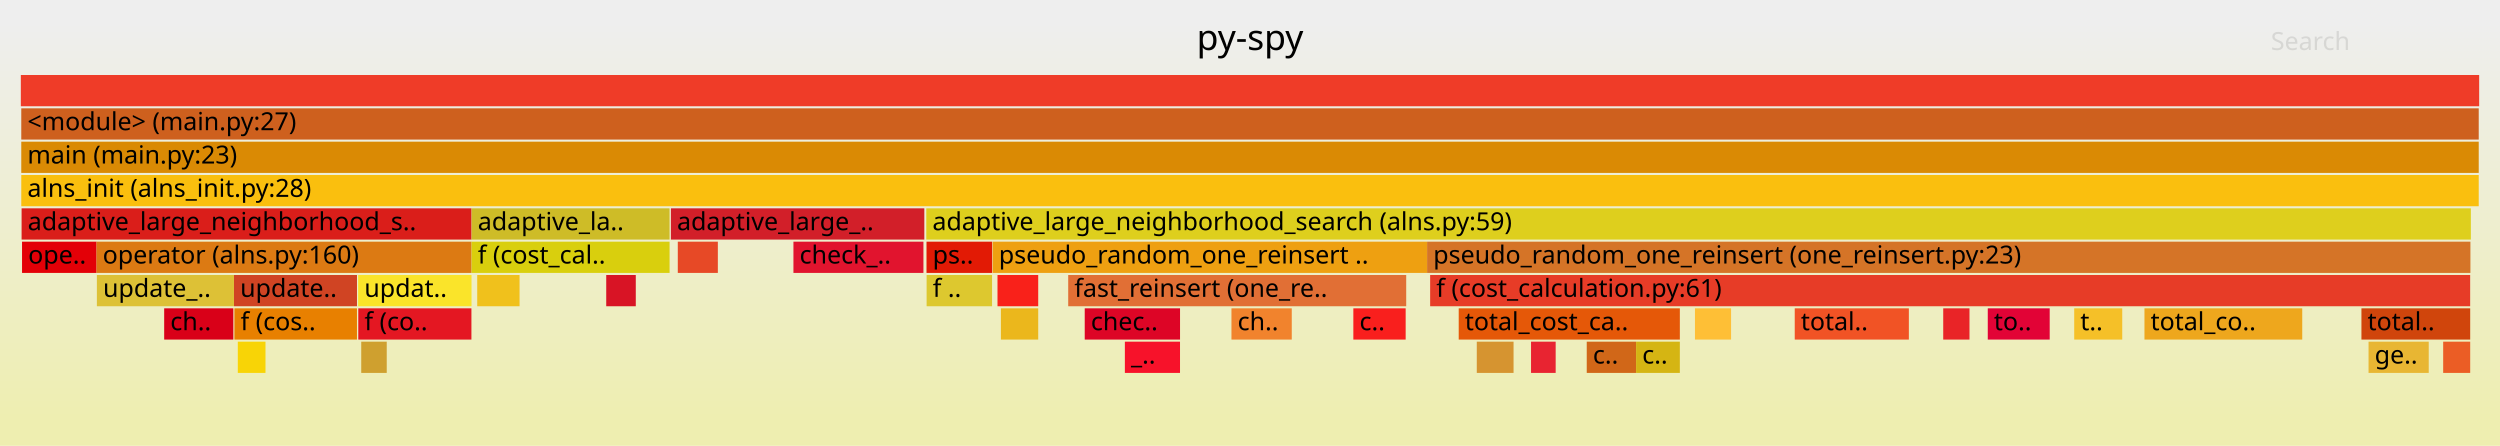
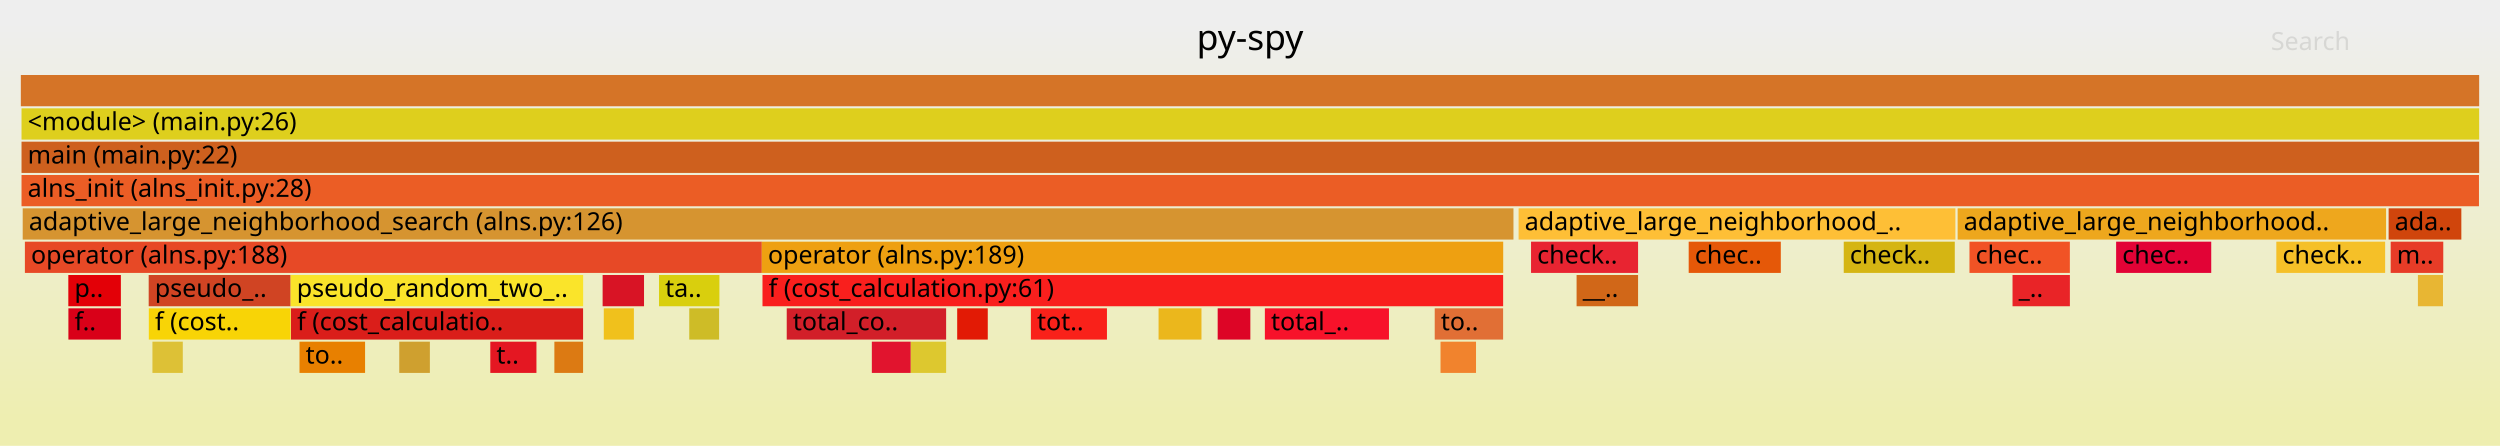
<svg xmlns="http://www.w3.org/2000/svg" version="1.1" width="1200" height="214" viewBox="0 0 1200 214">
  <defs>
    <linearGradient id="background" y1="0" y2="1" x1="0" x2="0">
      <stop stop-color="#eeeeee" offset="5%" />
      <stop stop-color="#eeeeb0" offset="95%" />
    </linearGradient>
  </defs>
  <style type="text/css">
text { font-family:"Verdana"; font-size:12px; fill:rgb(0,0,0); }
#title { text-anchor:middle; font-size:17px; }
#search { opacity:0.1; cursor:pointer; }
#search:hover, #search.show { opacity:1; }
#subtitle { text-anchor:middle; font-color:rgb(160,160,160); }
#unzoom { cursor:pointer; }
#frames &gt; *:hover { stroke:black; stroke-width:0.5; cursor:pointer; }
.hide { display:none; }
.parent { opacity:0.5; }
</style>
  <rect x="0" y="0" width="100%" height="214" fill="url(#background)" />
  <text id="title" x="50%" y="24.00">py-spy</text>
  <text id="details" x="10" y="197.00"> </text>
  <text id="unzoom" class="hide" x="10" y="24.00">Reset Zoom</text>
  <text id="search" x="1090" y="24.00">Search</text>
  <text id="matched" x="1090" y="197.00"> </text>
  <svg id="frames" x="10" width="1180">
    <g>
-       <rect x="0.049%" y="116" width="3.031%" height="15" fill="rgb(227,0,7)" />
-       <text x="0.299%" y="126.50">ope..</text>
-     </g>
-     <g>
-       <rect x="5.831%" y="148" width="2.813%" height="15" fill="rgb(217,0,24)" />
-       <text x="6.081%" y="158.50">ch..</text>
-     </g>
-     <g>
-       <rect x="3.093%" y="132" width="5.577%" height="15" fill="rgb(221,193,54)" />
-       <text x="3.343%" y="142.50">update_..</text>
-     </g>
-     <g>
-       <rect x="8.826%" y="164" width="1.126%" height="15" fill="rgb(248,212,6)" />
-       <text x="9.076%" y="174.50" />
-     </g>
-     <g>
-       <rect x="8.671%" y="132" width="5.003%" height="15" fill="rgb(208,68,35)" />
-       <text x="8.921%" y="142.50">update..</text>
-     </g>
-     <g>
-       <rect x="8.688%" y="148" width="4.985%" height="15" fill="rgb(232,128,0)" />
-       <text x="8.938%" y="158.50">f (cos..</text>
-     </g>
-     <g>
-       <rect x="13.847%" y="164" width="1.037%" height="15" fill="rgb(207,160,47)" />
-       <text x="14.097%" y="174.50" />
-     </g>
-     <g>
-       <rect x="13.727%" y="148" width="4.602%" height="15" fill="rgb(228,23,34)" />
-       <text x="13.977%" y="158.50">f (co..</text>
-     </g>
-     <g>
-       <rect x="0.031%" y="100" width="18.302%" height="15" fill="rgb(218,30,26)" />
-       <text x="0.281%" y="110.50">adaptive_large_neighborhood_s..</text>
-     </g>
-     <g>
-       <rect x="3.08%" y="116" width="15.254%" height="15" fill="rgb(220,122,19)" />
-       <text x="3.33%" y="126.50">operator (alns.py:160)</text>
-     </g>
-     <g>
-       <rect x="13.722%" y="132" width="4.611%" height="15" fill="rgb(250,228,42)" />
-       <text x="13.972%" y="142.50">updat..</text>
-     </g>
-     <g>
-       <rect x="18.565%" y="132" width="1.722%" height="15" fill="rgb(240,193,28)" />
-       <text x="18.815%" y="142.50" />
-     </g>
-     <g>
-       <rect x="23.813%" y="132" width="1.202%" height="15" fill="rgb(216,20,37)" />
-       <text x="24.063%" y="142.50" />
-     </g>
-     <g>
-       <rect x="18.338%" y="100" width="8.052%" height="15" fill="rgb(206,188,39)" />
-       <text x="18.588%" y="110.50">adaptive_la..</text>
-     </g>
-     <g>
-       <rect x="18.338%" y="116" width="8.052%" height="15" fill="rgb(217,207,13)" />
-       <text x="18.588%" y="126.50">f (cost_cal..</text>
-     </g>
-     <g>
-       <rect x="26.724%" y="116" width="1.629%" height="15" fill="rgb(231,73,38)" />
-       <text x="26.974%" y="126.50" />
-     </g>
-     <g>
-       <rect x="31.428%" y="116" width="5.288%" height="15" fill="rgb(225,20,46)" />
-       <text x="31.678%" y="126.50">check_..</text>
-     </g>
-     <g>
-       <rect x="26.443%" y="100" width="10.309%" height="15" fill="rgb(210,31,41)" />
-       <text x="26.693%" y="110.50">adaptive_large_..</text>
-     </g>
-     <g>
-       <rect x="36.845%" y="132" width="2.662%" height="15" fill="rgb(221,200,47)" />
-       <text x="37.095%" y="142.50">f ..</text>
-     </g>
-     <g>
-       <rect x="36.841%" y="116" width="2.671%" height="15" fill="rgb(226,26,5)" />
-       <text x="37.091%" y="126.50">ps..</text>
-     </g>
-     <g>
-       <rect x="39.729%" y="132" width="1.656%" height="15" fill="rgb(249,33,26)" />
-       <text x="39.979%" y="142.50" />
-     </g>
-     <g>
-       <rect x="39.867%" y="148" width="1.518%" height="15" fill="rgb(235,183,28)" />
-       <text x="40.117%" y="158.50" />
-     </g>
-     <g>
-       <rect x="43.277%" y="148" width="3.877%" height="15" fill="rgb(221,5,38)" />
-       <text x="43.527%" y="158.50">chec..</text>
-     </g>
-     <g>
-       <rect x="44.91%" y="164" width="2.243%" height="15" fill="rgb(247,18,42)" />
-       <text x="45.16%" y="174.50">_..</text>
-     </g>
-     <g>
-       <rect x="49.246%" y="148" width="2.453%" height="15" fill="rgb(241,131,45)" />
-       <text x="49.496%" y="158.50">ch..</text>
-     </g>
-     <g>
-       <rect x="54.204%" y="148" width="2.128%" height="15" fill="rgb(249,31,29)" />
-       <text x="54.454%" y="158.50">c..</text>
-     </g>
-     <g>
-       <rect x="42.605%" y="132" width="13.749%" height="15" fill="rgb(225,111,53)" />
-       <text x="42.855%" y="142.50">fast_reinsert (one_re..</text>
-     </g>
-     <g>
-       <rect x="39.533%" y="116" width="17.67%" height="15" fill="rgb(238,160,17)" />
-       <text x="39.783%" y="126.50">pseudo_random_one_reinsert ..</text>
-     </g>
-     <g>
-       <rect x="59.225%" y="164" width="1.496%" height="15" fill="rgb(214,148,48)" />
-       <text x="59.475%" y="174.50" />
-     </g>
-     <g>
-       <rect x="61.432%" y="164" width="1.002%" height="15" fill="rgb(232,36,49)" />
-       <text x="61.682%" y="174.50" />
-     </g>
-     <g>
-       <rect x="63.698%" y="164" width="2.007%" height="15" fill="rgb(209,103,24)" />
-       <text x="63.948%" y="174.50">c..</text>
-     </g>
-     <g>
-       <rect x="58.49%" y="148" width="8.995%" height="15" fill="rgb(229,88,8)" />
-       <text x="58.74%" y="158.50">total_cost_ca..</text>
-     </g>
-     <g>
-       <rect x="65.705%" y="164" width="1.78%" height="15" fill="rgb(213,181,19)" />
-       <text x="65.955%" y="174.50">c..</text>
-     </g>
-     <g>
-       <rect x="68.1%" y="148" width="1.469%" height="15" fill="rgb(254,191,54)" />
-       <text x="68.35%" y="158.50" />
-     </g>
-     <g>
-       <rect x="72.159%" y="148" width="4.642%" height="15" fill="rgb(241,83,37)" />
-       <text x="72.409%" y="158.50">total..</text>
-     </g>
-     <g>
-       <rect x="78.199%" y="148" width="1.068%" height="15" fill="rgb(233,36,39)" />
-       <text x="78.449%" y="158.50" />
-     </g>
-     <g>
-       <rect x="80.011%" y="148" width="2.519%" height="15" fill="rgb(226,3,54)" />
-       <text x="80.261%" y="158.50">to..</text>
-     </g>
-     <g>
-       <rect x="83.527%" y="148" width="1.954%" height="15" fill="rgb(245,192,40)" />
-       <text x="83.777%" y="158.50">t..</text>
-     </g>
-     <g>
-       <rect x="86.385%" y="148" width="6.418%" height="15" fill="rgb(238,167,29)" />
-       <text x="86.635%" y="158.50">total_co..</text>
-     </g>
-     <g>
-       <rect x="95.5%" y="164" width="2.448%" height="15" fill="rgb(232,182,51)" />
-       <text x="95.75%" y="174.50">ge..</text>
-     </g>
-     <g>
-       <rect x="57.328%" y="132" width="42.306%" height="15" fill="rgb(231,60,39)" />
-       <text x="57.578%" y="142.50">f (cost_calculation.py:61)</text>
-     </g>
-     <g>
-       <rect x="95.211%" y="148" width="4.424%" height="15" fill="rgb(208,69,12)" />
-       <text x="95.461%" y="158.50">total..</text>
-     </g>
-     <g>
-       <rect x="98.536%" y="164" width="1.099%" height="15" fill="rgb(235,93,37)" />
-       <text x="98.786%" y="174.50" />
-     </g>
-     <g>
-       <rect x="57.204%" y="116" width="42.44%" height="15" fill="rgb(213,116,39)" />
-       <text x="57.454%" y="126.50">pseudo_random_one_reinsert (one_reinsert.py:23)</text>
-     </g>
-     <g>
-       <rect x="36.832%" y="100" width="62.83%" height="15" fill="rgb(222,207,29)" />
-       <text x="37.082%" y="110.50">adaptive_large_neighborhood_search (alns.py:59)</text>
-     </g>
-     <g>
-       <rect x="0.018%" y="52" width="99.964%" height="15" fill="rgb(206,96,30)" />
-       <text x="0.268%" y="62.50">&lt;module&gt; (main.py:27)</text>
-     </g>
-     <g>
-       <rect x="0.018%" y="68" width="99.964%" height="15" fill="rgb(218,138,4)" />
-       <text x="0.268%" y="78.50">main (main.py:23)</text>
-     </g>
-     <g>
-       <rect x="0.018%" y="84" width="99.964%" height="15" fill="rgb(250,191,14)" />
-       <text x="0.268%" y="94.50">alns_init (alns_init.py:28)</text>
-     </g>
-     <g>
-       <rect x="0%" y="36" width="100%" height="15" fill="rgb(239,60,40)" />
+       <rect x="1.932%" y="132" width="2.137%" height="15" fill="rgb(227,0,7)" />
+       <text x="2.182%" y="142.50">p..</text>
+     </g>
+     <g>
+       <rect x="1.935%" y="148" width="2.134%" height="15" fill="rgb(217,0,24)" />
+       <text x="2.185%" y="158.50">f..</text>
+     </g>
+     <g>
+       <rect x="5.353%" y="164" width="1.235%" height="15" fill="rgb(221,193,54)" />
+       <text x="5.603%" y="174.50" />
+     </g>
+     <g>
+       <rect x="5.206%" y="148" width="5.767%" height="15" fill="rgb(248,212,6)" />
+       <text x="5.456%" y="158.50">f (cost..</text>
+     </g>
+     <g>
+       <rect x="5.201%" y="132" width="5.773%" height="15" fill="rgb(208,68,35)" />
+       <text x="5.451%" y="142.50">pseudo_..</text>
+     </g>
+     <g>
+       <rect x="11.336%" y="164" width="2.667%" height="15" fill="rgb(232,128,0)" />
+       <text x="11.586%" y="174.50">to..</text>
+     </g>
+     <g>
+       <rect x="15.394%" y="164" width="1.245%" height="15" fill="rgb(207,160,47)" />
+       <text x="15.644%" y="174.50" />
+     </g>
+     <g>
+       <rect x="19.097%" y="164" width="1.877%" height="15" fill="rgb(228,23,34)" />
+       <text x="19.347%" y="174.50">t..</text>
+     </g>
+     <g>
+       <rect x="10.989%" y="148" width="11.882%" height="15" fill="rgb(218,30,26)" />
+       <text x="11.239%" y="158.50">f (cost_calculatio..</text>
+     </g>
+     <g>
+       <rect x="21.703%" y="164" width="1.168%" height="15" fill="rgb(220,122,19)" />
+       <text x="21.953%" y="174.50" />
+     </g>
+     <g>
+       <rect x="10.975%" y="132" width="11.899%" height="15" fill="rgb(250,228,42)" />
+       <text x="11.225%" y="142.50">pseudo_random_two_..</text>
+     </g>
+     <g>
+       <rect x="23.713%" y="148" width="1.225%" height="15" fill="rgb(240,193,28)" />
+       <text x="23.963%" y="158.50" />
+     </g>
+     <g>
+       <rect x="23.666%" y="132" width="1.684%" height="15" fill="rgb(216,20,37)" />
+       <text x="23.916%" y="142.50" />
+     </g>
+     <g>
+       <rect x="27.19%" y="148" width="1.214%" height="15" fill="rgb(206,188,39)" />
+       <text x="27.44%" y="158.50" />
+     </g>
+     <g>
+       <rect x="25.96%" y="132" width="2.457%" height="15" fill="rgb(217,207,13)" />
+       <text x="26.21%" y="142.50">ta..</text>
+     </g>
+     <g>
+       <rect x="0.165%" y="116" width="29.977%" height="15" fill="rgb(231,73,38)" />
+       <text x="0.414%" y="126.50">operator (alns.py:188)</text>
+     </g>
+     <g>
+       <rect x="34.617%" y="164" width="1.584%" height="15" fill="rgb(225,20,46)" />
+       <text x="34.867%" y="174.50" />
+     </g>
+     <g>
+       <rect x="31.155%" y="148" width="6.484%" height="15" fill="rgb(210,31,41)" />
+       <text x="31.405%" y="158.50">total_co..</text>
+     </g>
+     <g>
+       <rect x="36.202%" y="164" width="1.437%" height="15" fill="rgb(221,200,47)" />
+       <text x="36.452%" y="174.50" />
+     </g>
+     <g>
+       <rect x="38.089%" y="148" width="1.244%" height="15" fill="rgb(226,26,5)" />
+       <text x="38.339%" y="158.50" />
+     </g>
+     <g>
+       <rect x="41.087%" y="148" width="3.094%" height="15" fill="rgb(249,33,26)" />
+       <text x="41.337%" y="158.50">tot..</text>
+     </g>
+     <g>
+       <rect x="46.281%" y="148" width="1.745%" height="15" fill="rgb(235,183,28)" />
+       <text x="46.531%" y="158.50" />
+     </g>
+     <g>
+       <rect x="48.685%" y="148" width="1.329%" height="15" fill="rgb(221,5,38)" />
+       <text x="48.935%" y="158.50" />
+     </g>
+     <g>
+       <rect x="50.605%" y="148" width="5.048%" height="15" fill="rgb(247,18,42)" />
+       <text x="50.855%" y="158.50">total_..</text>
+     </g>
+     <g>
+       <rect x="57.75%" y="164" width="1.444%" height="15" fill="rgb(241,131,45)" />
+       <text x="58%" y="174.50" />
+     </g>
+     <g>
+       <rect x="30.169%" y="132" width="30.128%" height="15" fill="rgb(249,31,29)" />
+       <text x="30.419%" y="142.50">f (cost_calculation.py:61)</text>
+     </g>
+     <g>
+       <rect x="57.514%" y="148" width="2.782%" height="15" fill="rgb(225,111,53)" />
+       <text x="57.764%" y="158.50">to..</text>
+     </g>
+     <g>
+       <rect x="30.141%" y="116" width="30.159%" height="15" fill="rgb(238,160,17)" />
+       <text x="30.391%" y="126.50">operator (alns.py:189)</text>
+     </g>
+     <g>
+       <rect x="0.076%" y="100" width="60.641%" height="15" fill="rgb(214,148,48)" />
+       <text x="0.326%" y="110.50">adaptive_large_neighborhood_search (alns.py:126)</text>
+     </g>
+     <g>
+       <rect x="61.432%" y="116" width="4.354%" height="15" fill="rgb(232,36,49)" />
+       <text x="61.682%" y="126.50">check..</text>
+     </g>
+     <g>
+       <rect x="63.285%" y="132" width="2.501%" height="15" fill="rgb(209,103,24)" />
+       <text x="63.535%" y="142.50">__..</text>
+     </g>
+     <g>
+       <rect x="67.845%" y="116" width="3.747%" height="15" fill="rgb(229,88,8)" />
+       <text x="68.095%" y="126.50">chec..</text>
+     </g>
+     <g>
+       <rect x="74.152%" y="116" width="4.517%" height="15" fill="rgb(213,181,19)" />
+       <text x="74.402%" y="126.50">check..</text>
+     </g>
+     <g>
+       <rect x="60.926%" y="100" width="17.768%" height="15" fill="rgb(254,191,54)" />
+       <text x="61.176%" y="110.50">adaptive_large_neighborhood_..</text>
+     </g>
+     <g>
+       <rect x="79.267%" y="116" width="4.083%" height="15" fill="rgb(241,83,37)" />
+       <text x="79.517%" y="126.50">chec..</text>
+     </g>
+     <g>
+       <rect x="81.018%" y="132" width="2.333%" height="15" fill="rgb(233,36,39)" />
+       <text x="81.268%" y="142.50">_..</text>
+     </g>
+     <g>
+       <rect x="85.232%" y="116" width="3.869%" height="15" fill="rgb(226,3,54)" />
+       <text x="85.482%" y="126.50">chec..</text>
+     </g>
+     <g>
+       <rect x="91.749%" y="116" width="4.426%" height="15" fill="rgb(245,192,40)" />
+       <text x="91.999%" y="126.50">check..</text>
+     </g>
+     <g>
+       <rect x="78.785%" y="100" width="17.429%" height="15" fill="rgb(238,167,29)" />
+       <text x="79.035%" y="110.50">adaptive_large_neighborhood..</text>
+     </g>
+     <g>
+       <rect x="97.508%" y="132" width="1.02%" height="15" fill="rgb(232,182,51)" />
+       <text x="97.758%" y="142.50" />
+     </g>
+     <g>
+       <rect x="96.4%" y="116" width="2.14%" height="15" fill="rgb(231,60,39)" />
+       <text x="96.65%" y="126.50">m..</text>
+     </g>
+     <g>
+       <rect x="96.317%" y="100" width="2.958%" height="15" fill="rgb(208,69,12)" />
+       <text x="96.567%" y="110.50">ada..</text>
+     </g>
+     <g>
+       <rect x="0.028%" y="84" width="99.964%" height="15" fill="rgb(235,93,37)" />
+       <text x="0.278%" y="94.50">alns_init (alns_init.py:28)</text>
+     </g>
+     <g>
+       <rect x="0%" y="36" width="100%" height="15" fill="rgb(213,116,39)" />
      <text x="0.25%" y="46.50" />
+     </g>
+     <g>
+       <rect x="0.028%" y="52" width="99.972%" height="15" fill="rgb(222,207,29)" />
+       <text x="0.278%" y="62.50">&lt;module&gt; (main.py:26)</text>
+     </g>
+     <g>
+       <rect x="0.028%" y="68" width="99.972%" height="15" fill="rgb(206,96,30)" />
+       <text x="0.278%" y="78.50">main (main.py:22)</text>
    </g>
  </svg>
</svg>
